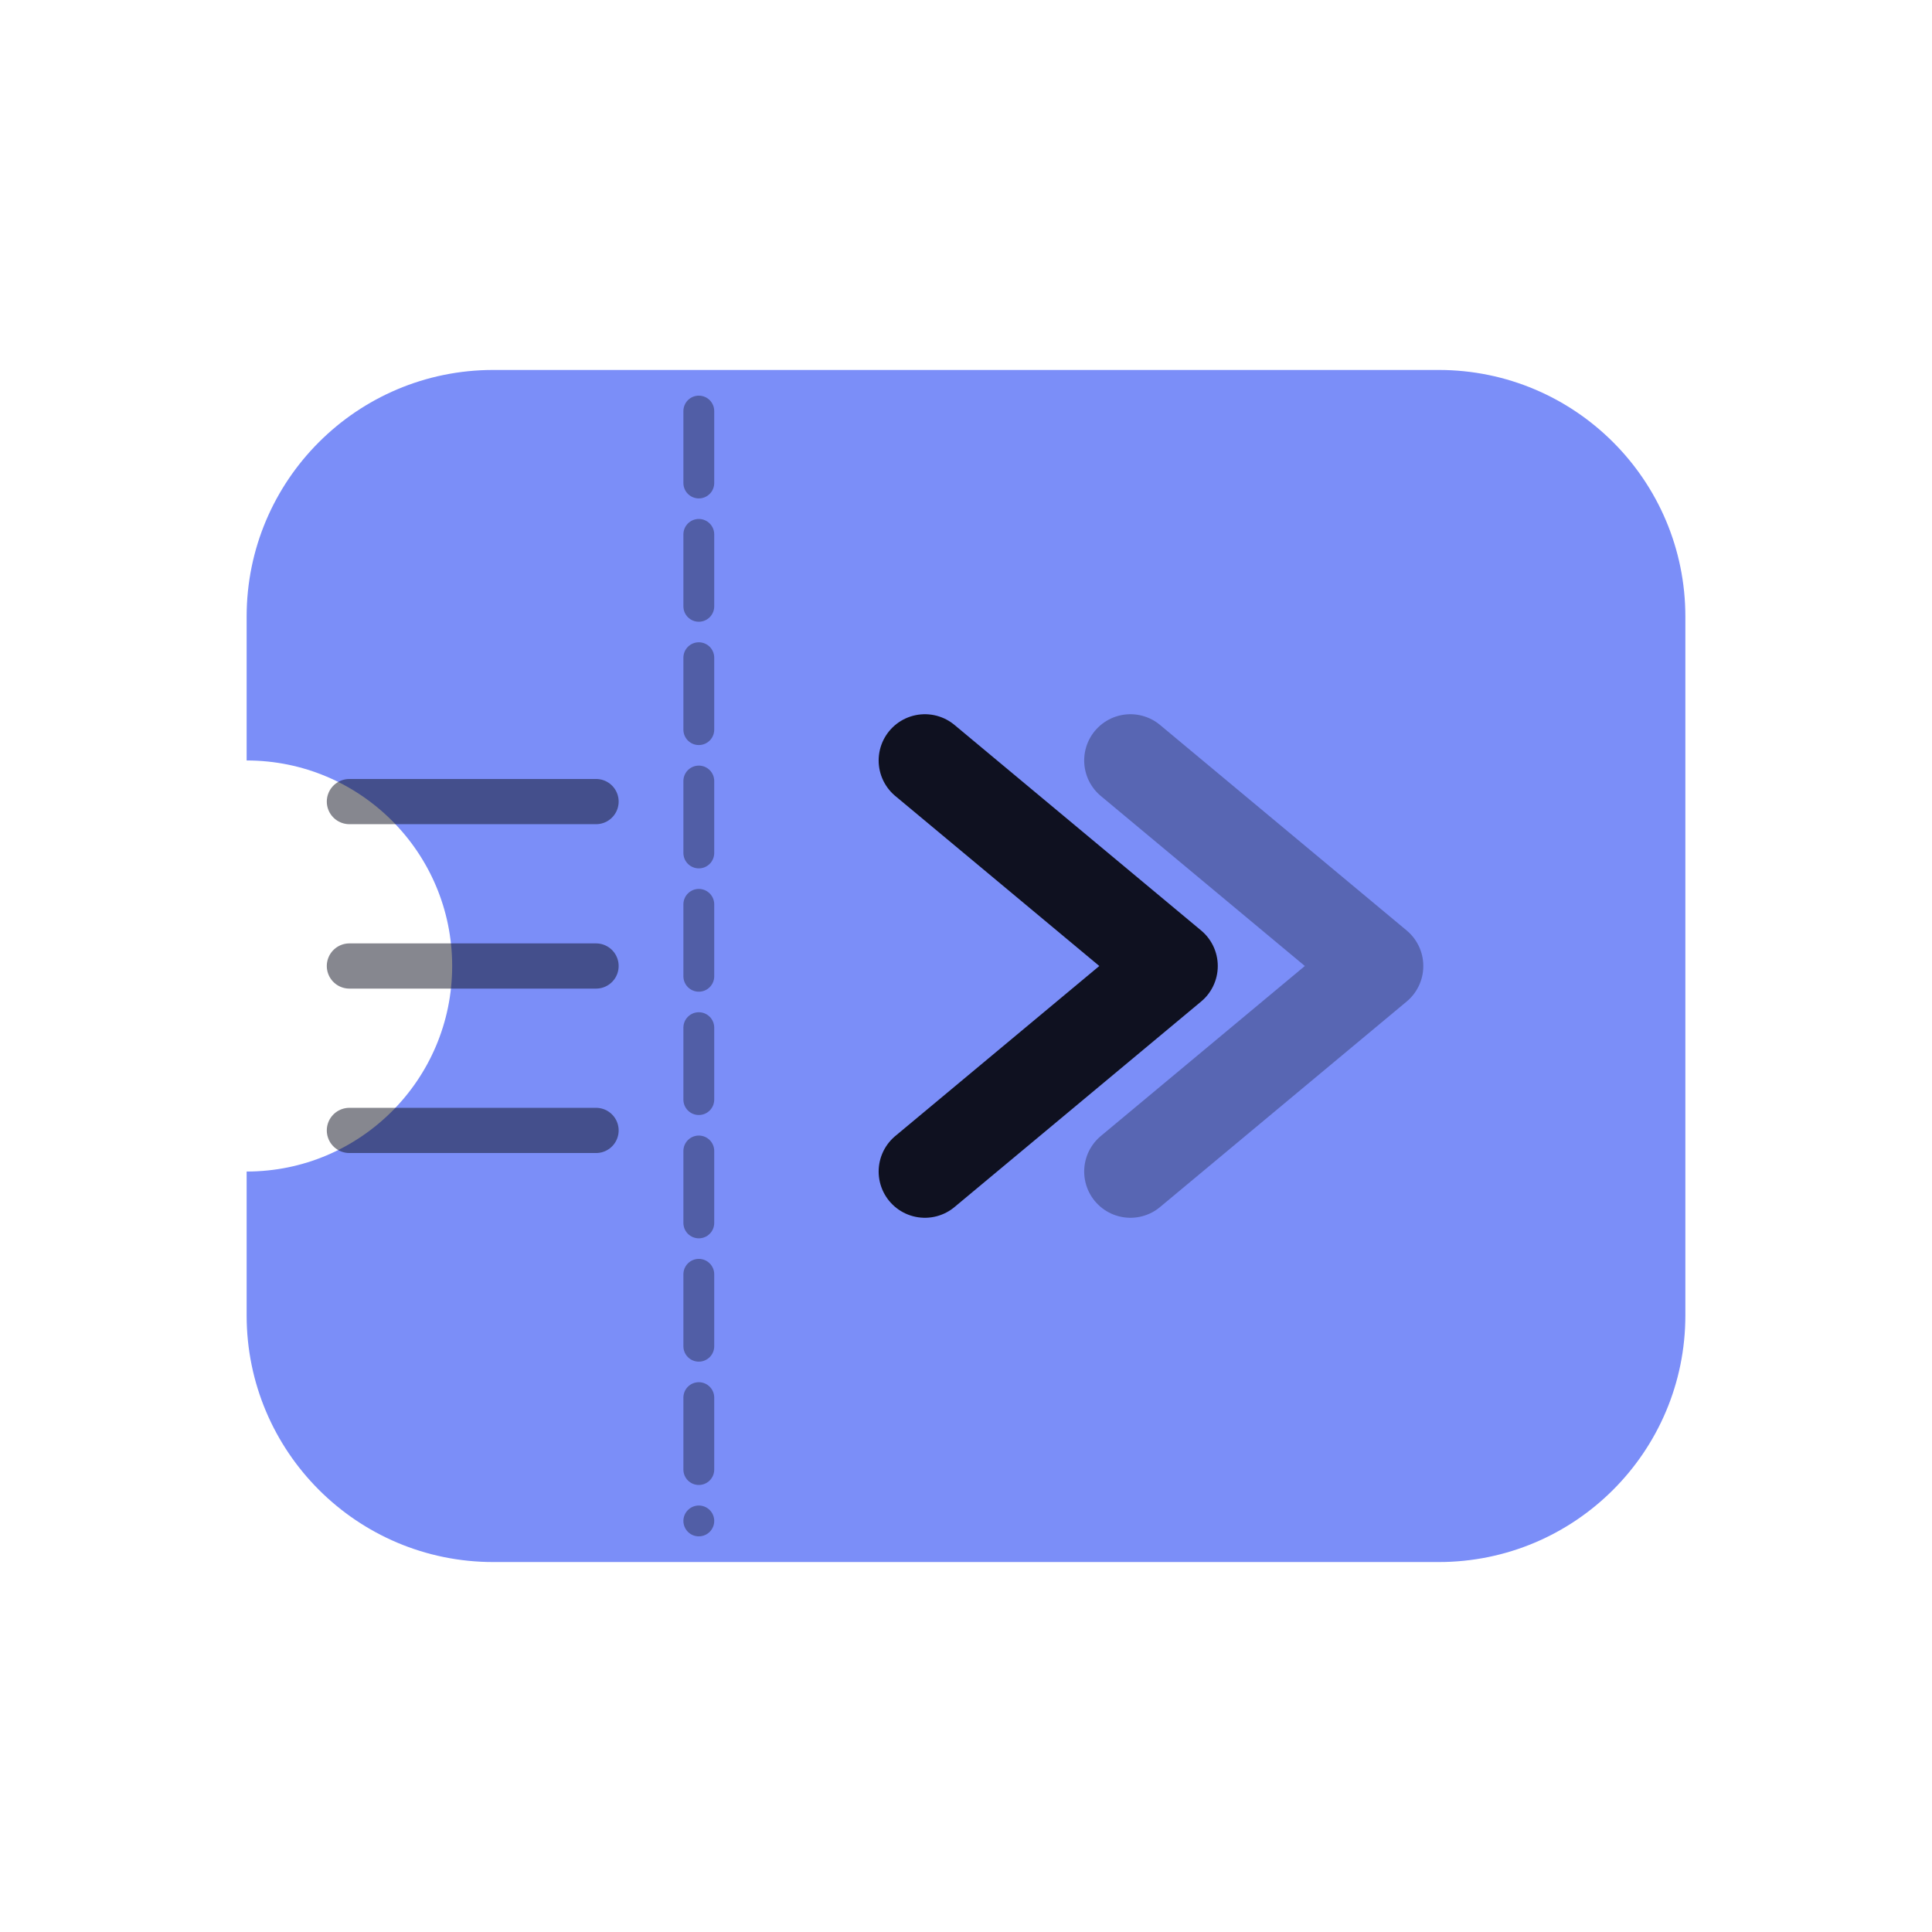
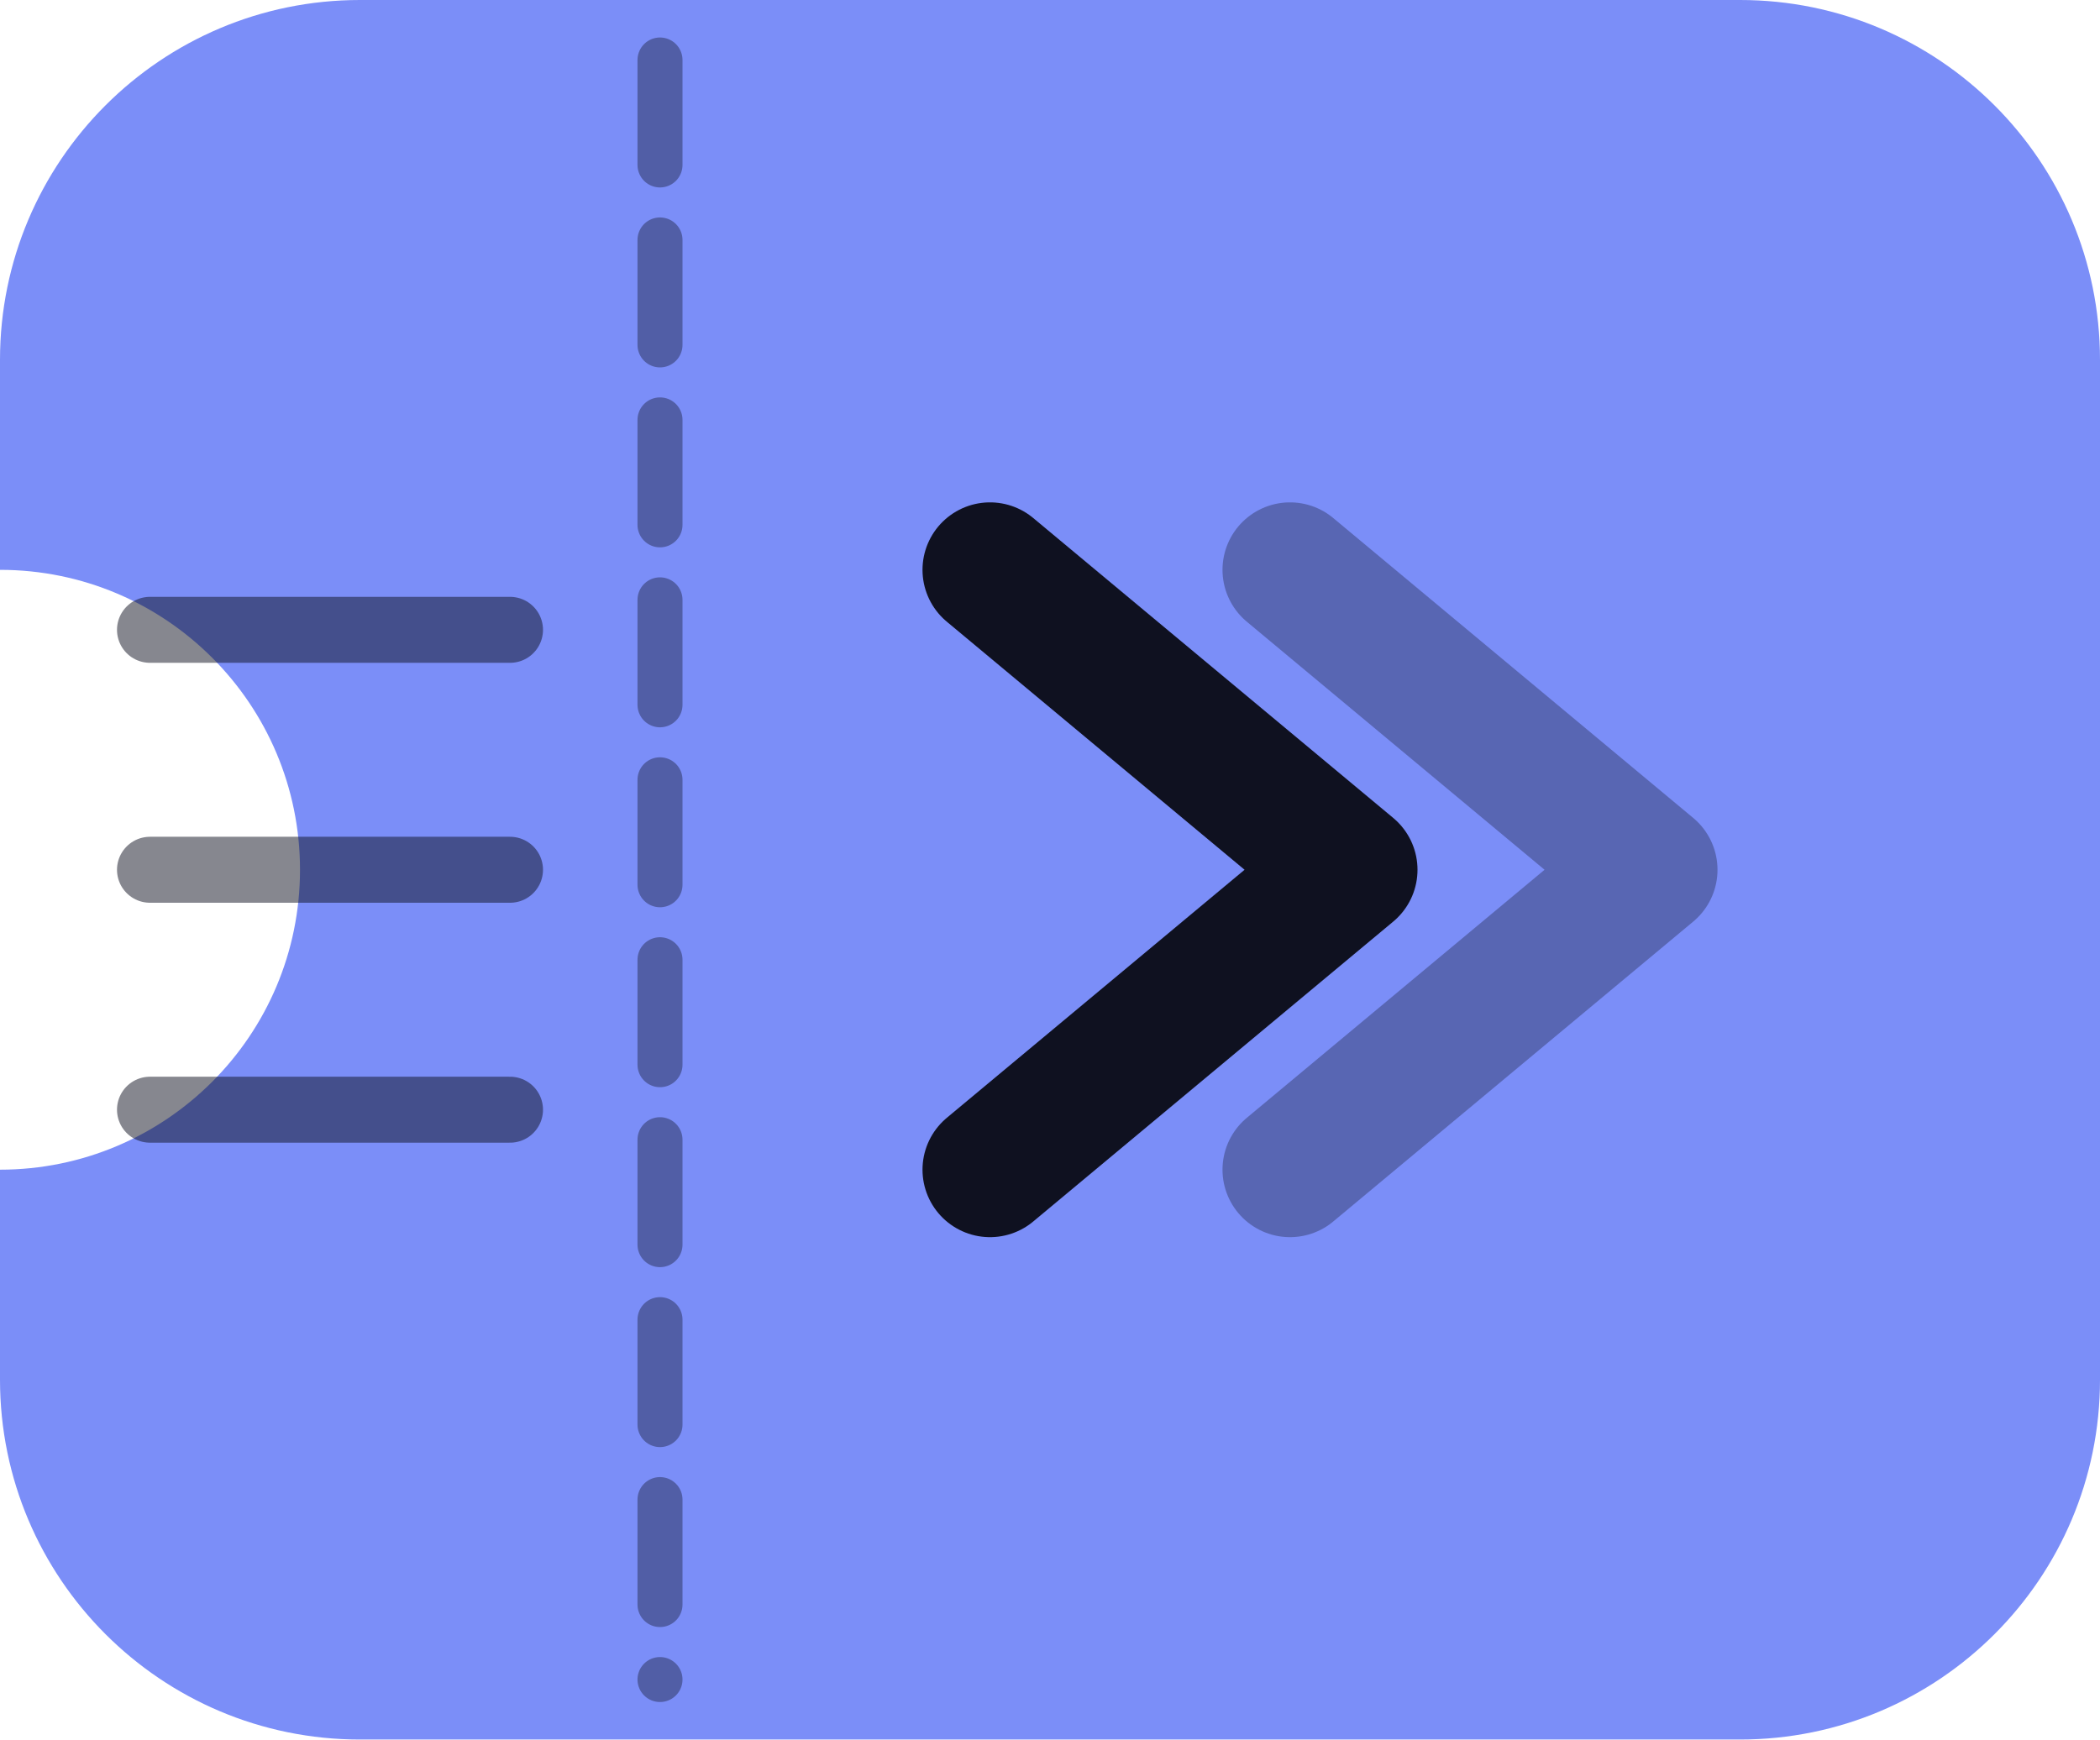
- <svg xmlns="http://www.w3.org/2000/svg" width="94" height="94" viewBox="0 0 94 94">
+ <svg xmlns="http://www.w3.org/2000/svg" width="70" height="58" viewBox="12 18 70 58">
  <path d="M 24,18 L 70,18        A 12,12 0 0,1 82,30        L 82,64        A 12,12 0 0,1 70,76        L 24,76        A 12,12 0 0,1 12,64        L 12,57        A 10,10 0 0,0 12,37        L 12,30        A 12,12 0 0,1 24,18 Z" fill="#7B8EF8" />
  <line x1="34" y1="20" x2="34" y2="74" stroke="#0F1120" stroke-width="1.5" stroke-dasharray="3.5,2.5" stroke-opacity="0.38" stroke-linecap="round" />
  <line x1="17" y1="39" x2="29" y2="39" stroke="#0F1120" stroke-width="2.2" stroke-linecap="round" stroke-opacity="0.5" />
  <line x1="17" y1="47" x2="29" y2="47" stroke="#0F1120" stroke-width="2.2" stroke-linecap="round" stroke-opacity="0.5" />
  <line x1="17" y1="55" x2="29" y2="55" stroke="#0F1120" stroke-width="2.2" stroke-linecap="round" stroke-opacity="0.5" />
  <polyline points="45,37 57,47 45,57" fill="none" stroke="#0F1120" stroke-width="4.5" stroke-linecap="round" stroke-linejoin="round" />
  <polyline points="55,37 67,47 55,57" fill="none" stroke="#0F1120" stroke-width="4.5" stroke-linecap="round" stroke-linejoin="round" stroke-opacity="0.32" />
</svg>
